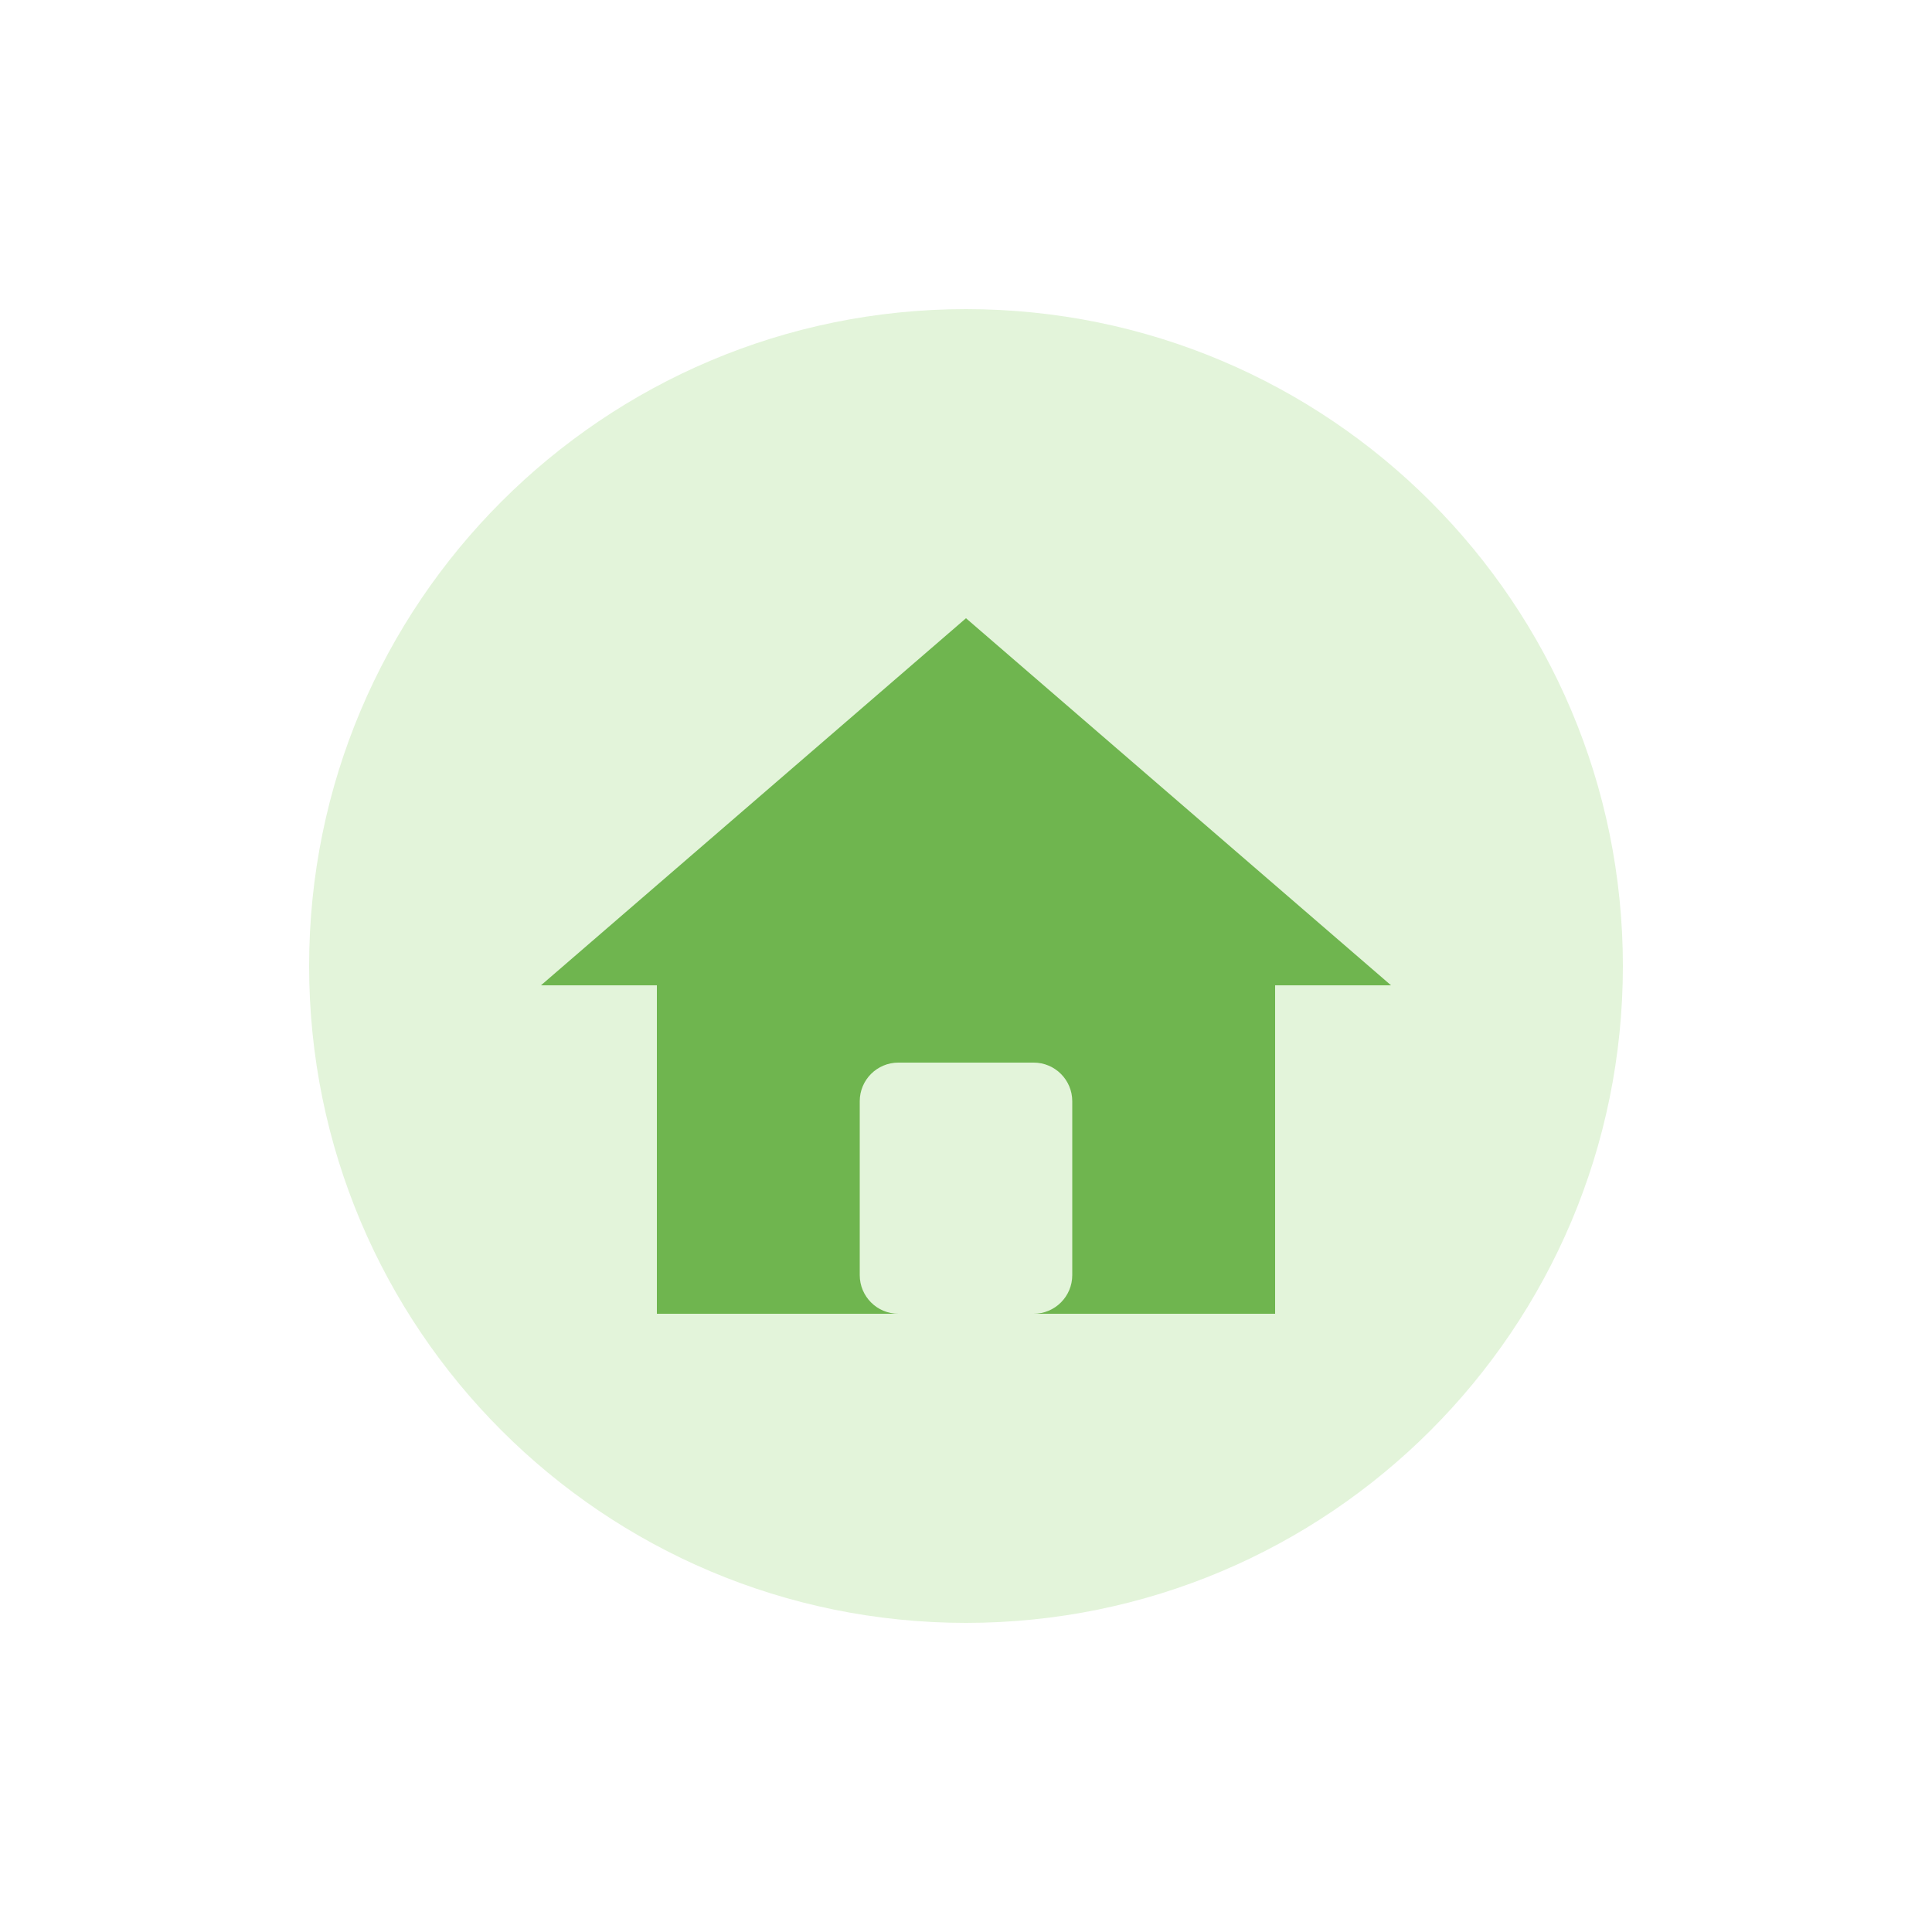
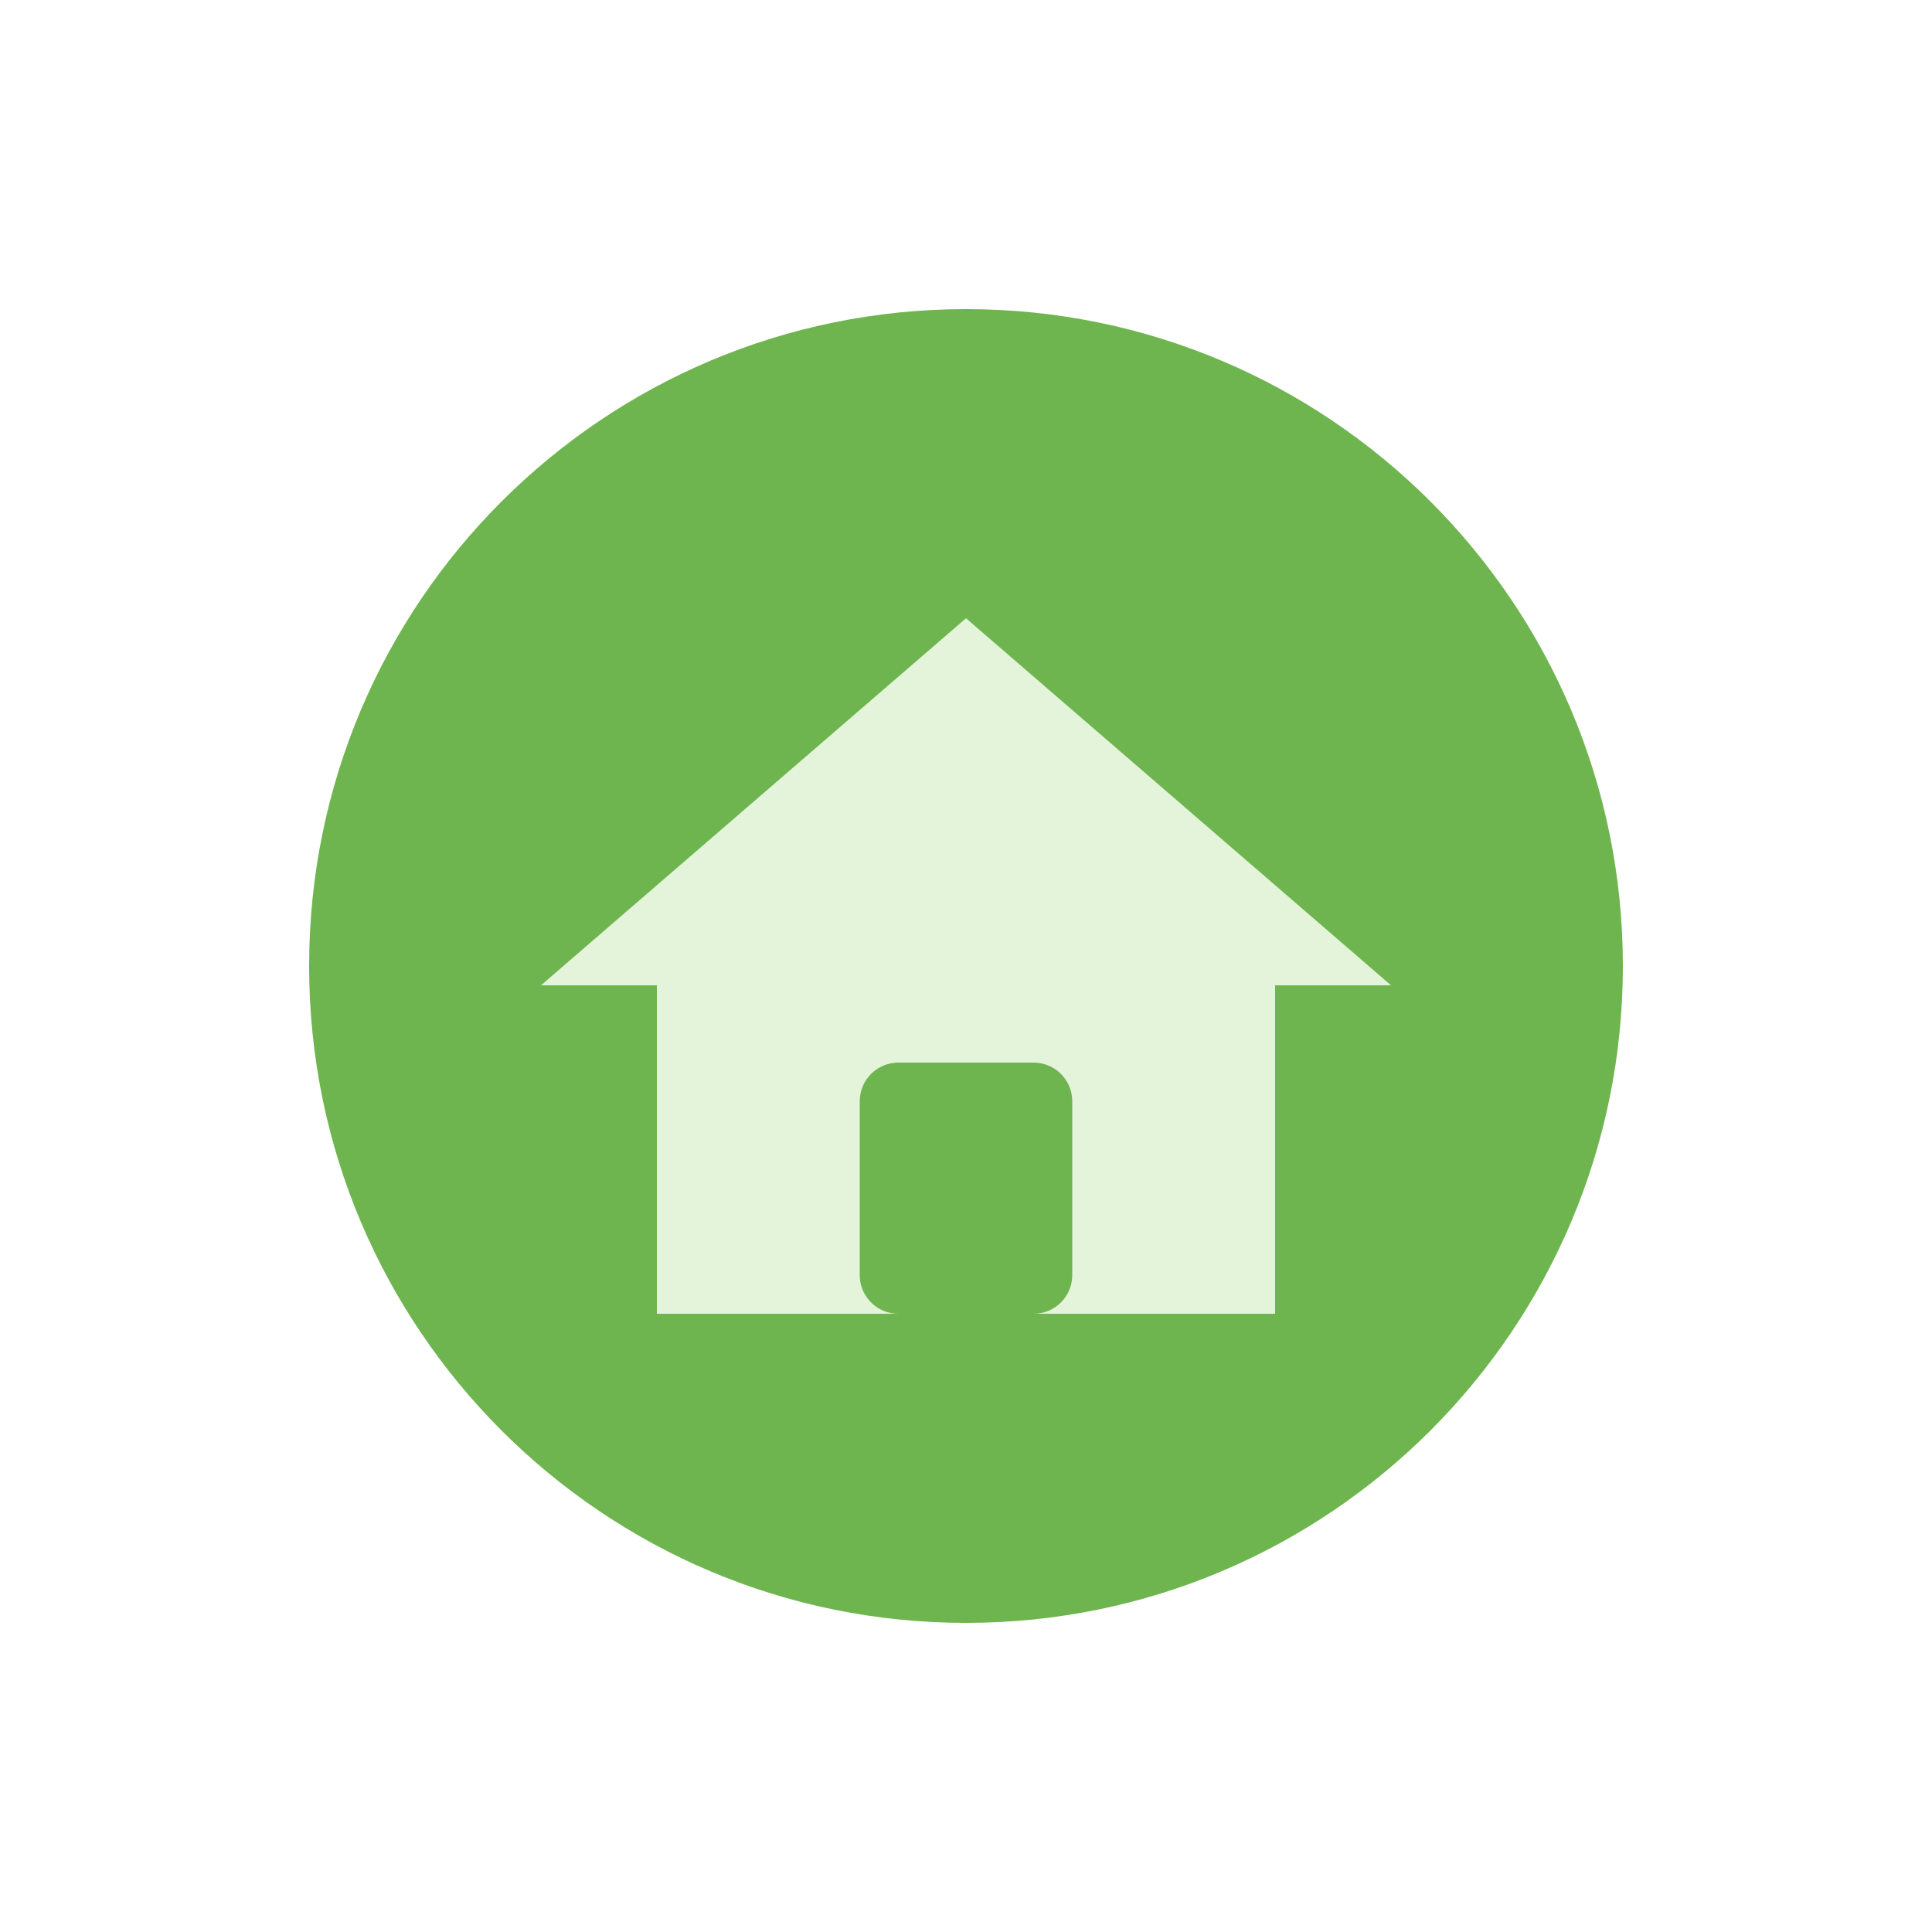
<svg xmlns="http://www.w3.org/2000/svg" viewBox="0 0 100 100" width="100" height="100" role="img" aria-label="House">
-   <circle cx="50" cy="50" r="34" fill="#e3f4da" />
-   <path d="M50 32 L72 51 L66 51 L66 68 L34 68 L34 51 L28 51 Z" fill="#6fb54f" />
-   <rect x="44.5" y="55" width="11" height="13" rx="2" fill="#e3f4da" />
+   <circle cx="50" cy="50" r="34" fill="#6fb54f" />
+   <path d="M50 32 L72 51 L66 51 L66 68 L34 68 L34 51 L28 51 Z" fill="#e3f4da" />
+   <rect x="44.5" y="55" width="11" height="13" rx="2" fill="#6fb54f" />
</svg>
